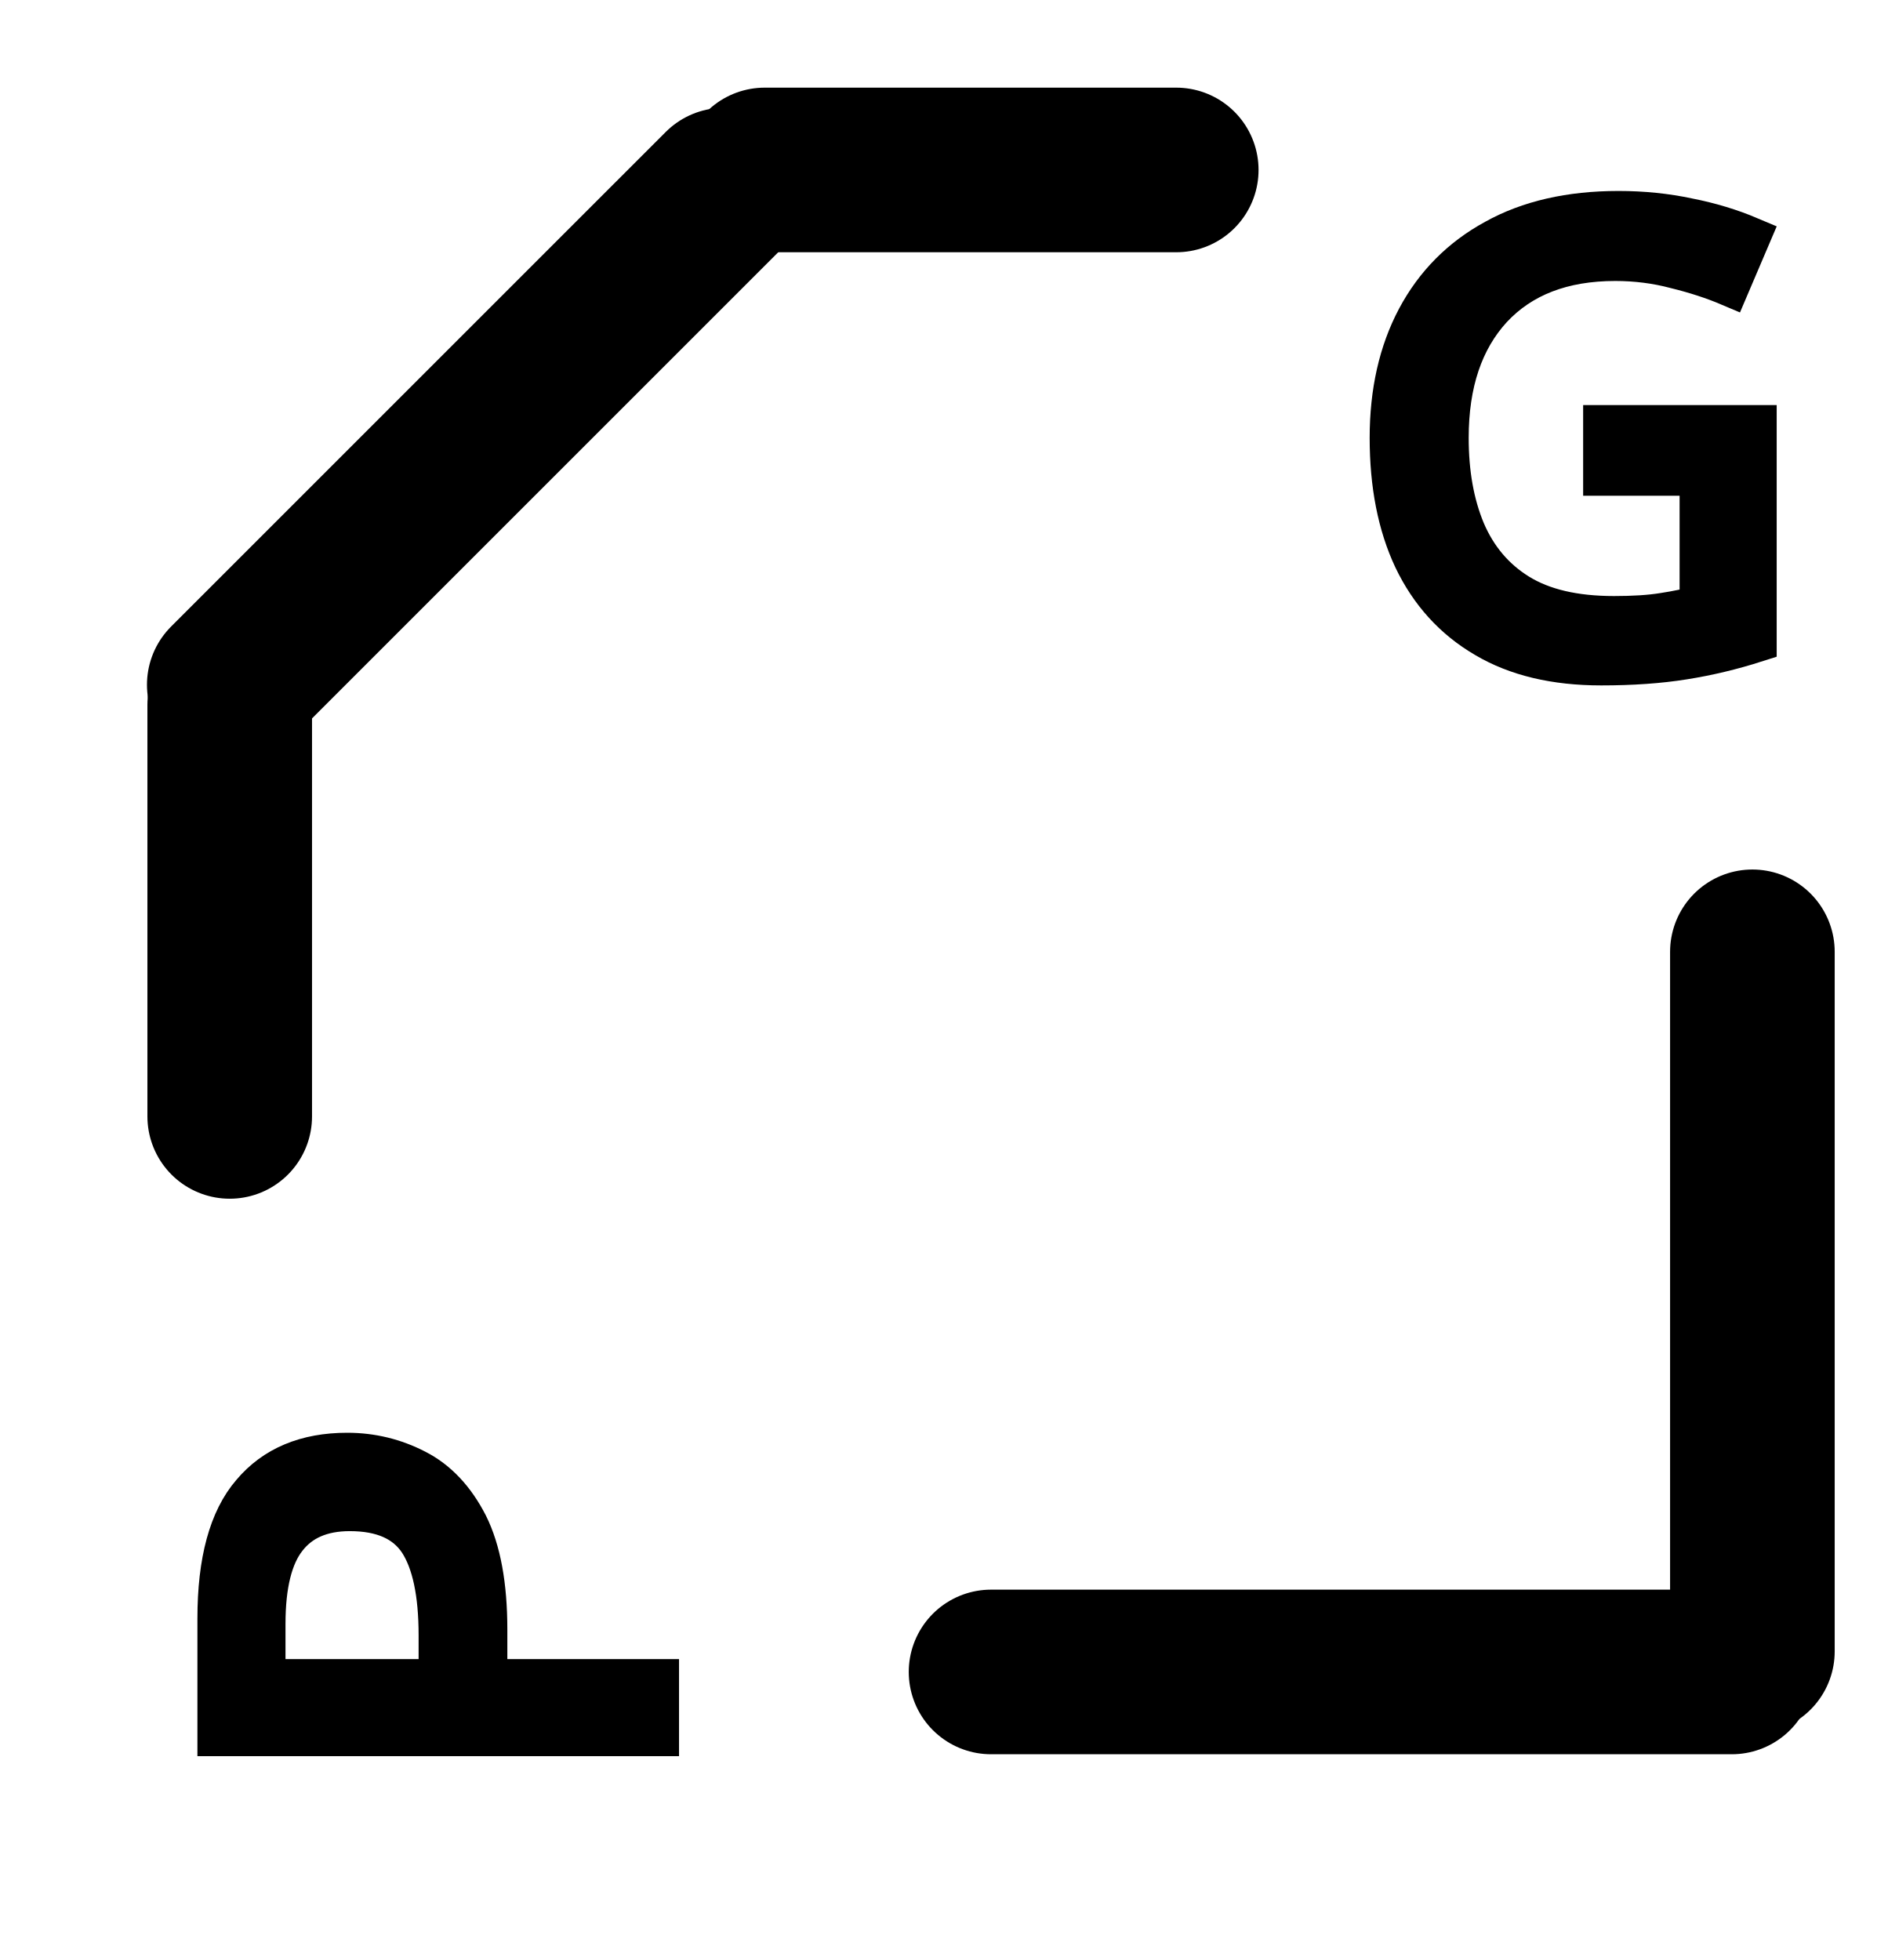
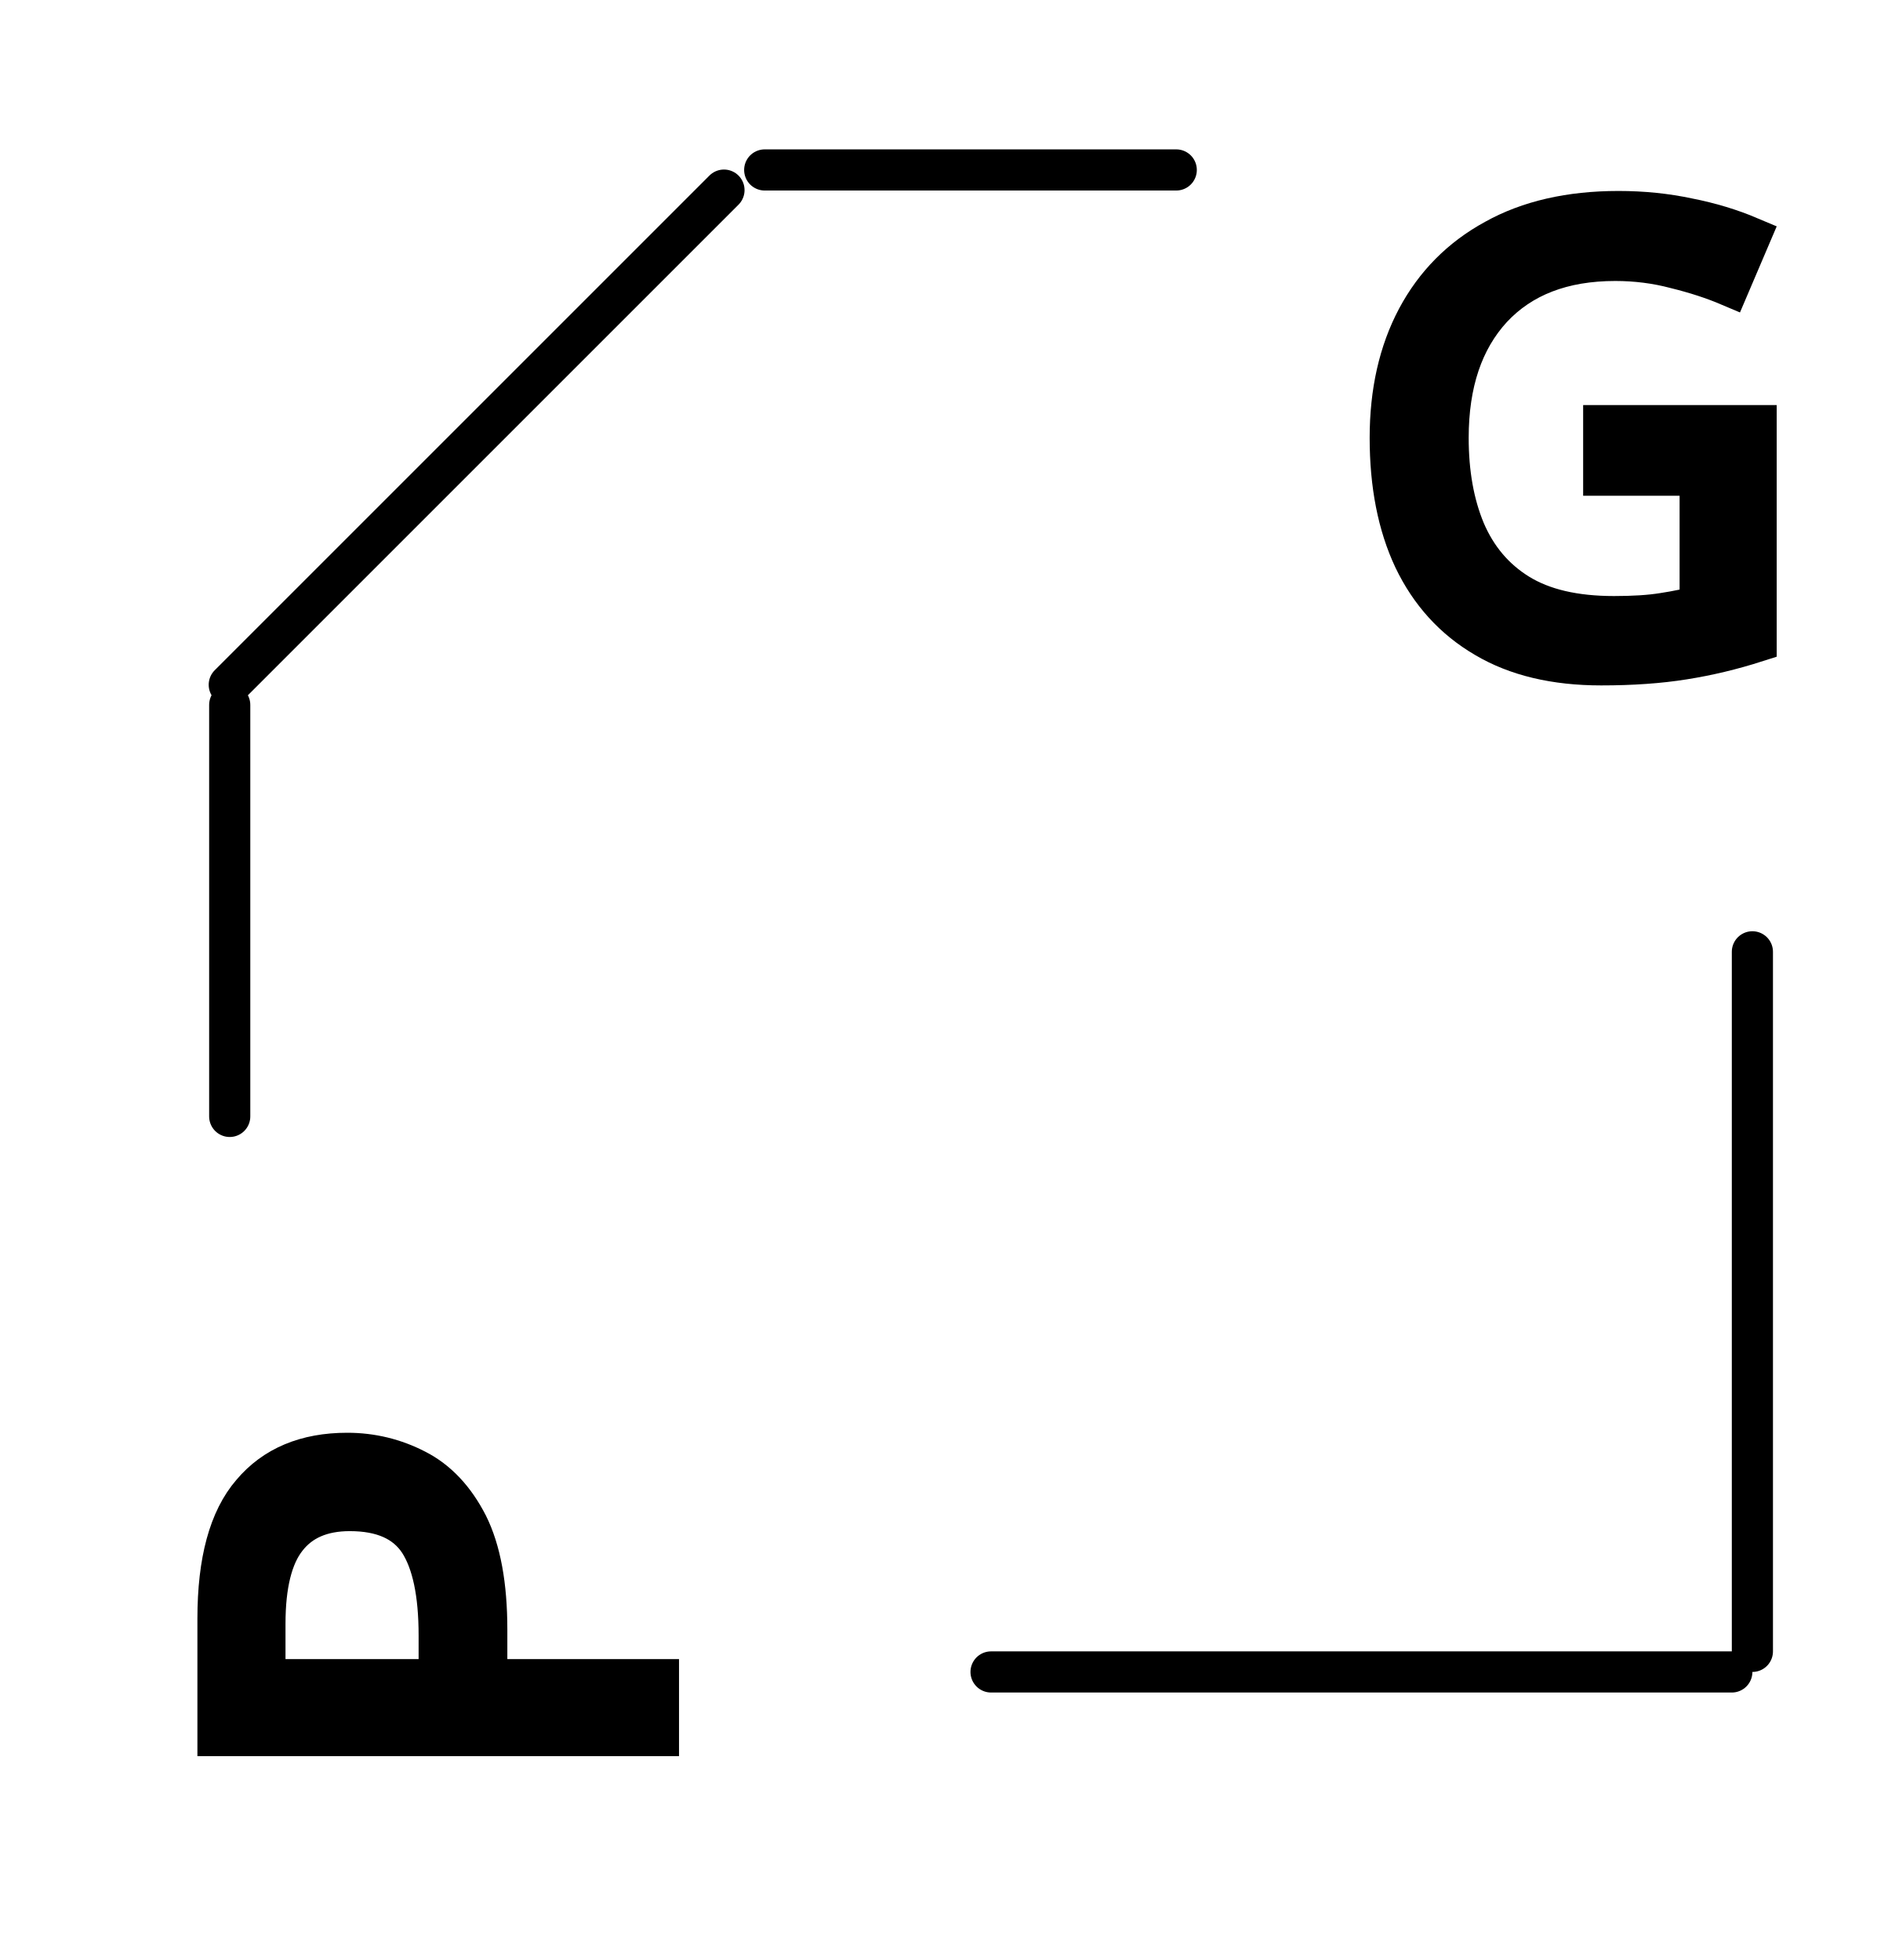
<svg xmlns="http://www.w3.org/2000/svg" width="45.86" height="47.63" viewBox="0 0 45.86 47.63">
  <g id="Group_4" data-name="Group 4" transform="translate(65 48.277) rotate(-90)">
-     <text id="P" transform="translate(4.647 -49)" stroke="#000" stroke-width="1" font-size="15" font-family="Luminari-Regular, Luminari">
+     <text id="P" transform="translate(4.647 -49)" stroke="#000" strokeWidth="1" font-size="15" font-family="Luminari-Regular, Luminari">
      <tspan x="0" y="0">P</tspan>
    </text>
-     <text id="G" transform="translate(32.277 -32.14) rotate(90)" stroke="#000" stroke-width="1" font-size="15" font-family="Luminari-Regular, Luminari">
+     <text id="G" transform="translate(32.277 -32.14) rotate(90)" stroke="#000" strokeWidth="1" font-size="15" font-family="Luminari-Regular, Luminari">
      <tspan x="0" y="0">G</tspan>
    </text>
-     <line id="Line_140" data-name="Line 140" y2="18" transform="translate(7.647 -40.918)" fill="none" stroke="#000" stroke-linecap="round" stroke-width="4" />
-     <line id="Line_141" data-name="Line 141" y2="17" transform="translate(25.147 -22.418) rotate(90)" fill="none" stroke="#000" stroke-linecap="round" stroke-width="4" />
-     <line id="Line_142" data-name="Line 142" y2="10" transform="translate(31.147 -59.418) rotate(90)" fill="none" stroke="#000" stroke-linecap="round" stroke-width="4" />
-     <line id="Line_143" data-name="Line 143" y2="10" transform="translate(44.147 -46.418)" fill="none" stroke="#000" stroke-linecap="round" stroke-width="4" />
-     <line id="Line_144" data-name="Line 144" y2="17" transform="translate(43.657 -47.408) rotate(135)" fill="none" stroke="#000" stroke-linecap="round" stroke-width="4" />
+     <line id="Line_140" data-name="Line 140" y2="18" transform="translate(7.647 -40.918)" fill="none" stroke="#000" stroke-linecap="round" strokeWidth="4" />
+     <line id="Line_141" data-name="Line 141" y2="17" transform="translate(25.147 -22.418) rotate(90)" fill="none" stroke="#000" stroke-linecap="round" strokeWidth="4" />
+     <line id="Line_142" data-name="Line 142" y2="10" transform="translate(31.147 -59.418) rotate(90)" fill="none" stroke="#000" stroke-linecap="round" strokeWidth="4" />
+     <line id="Line_143" data-name="Line 143" y2="10" transform="translate(44.147 -46.418)" fill="none" stroke="#000" stroke-linecap="round" strokeWidth="4" />
+     <line id="Line_144" data-name="Line 144" y2="17" transform="translate(43.657 -47.408) rotate(135)" fill="none" stroke="#000" stroke-linecap="round" strokeWidth="4" />
  </g>
</svg>
